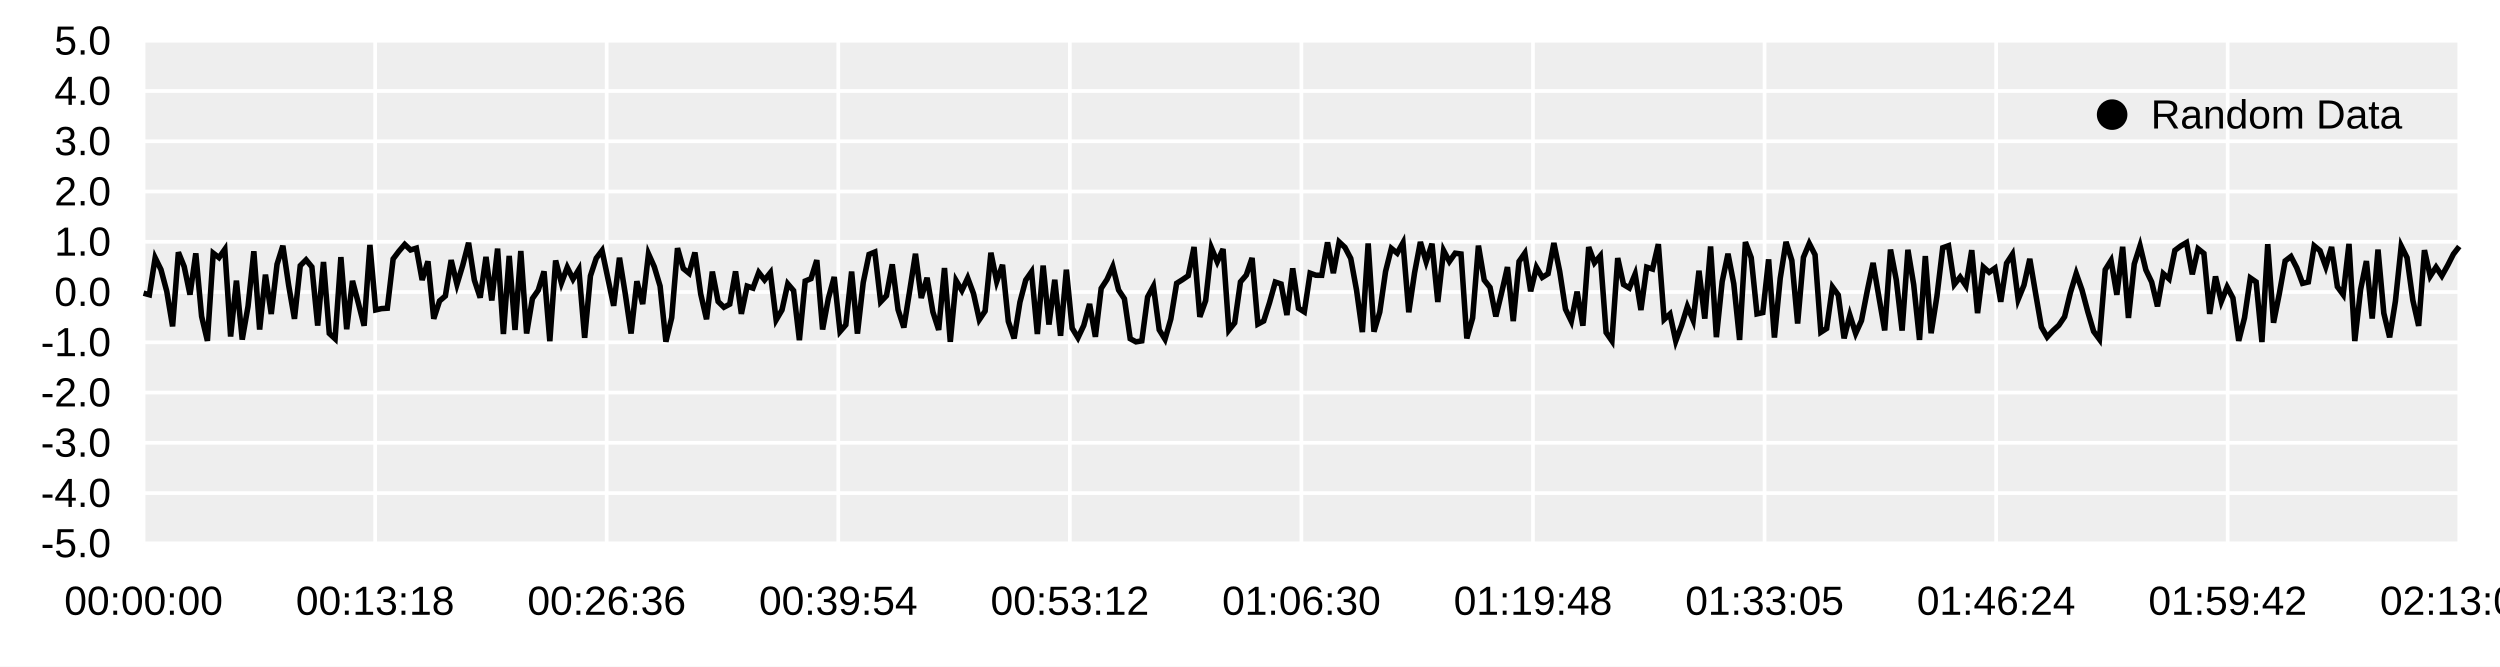
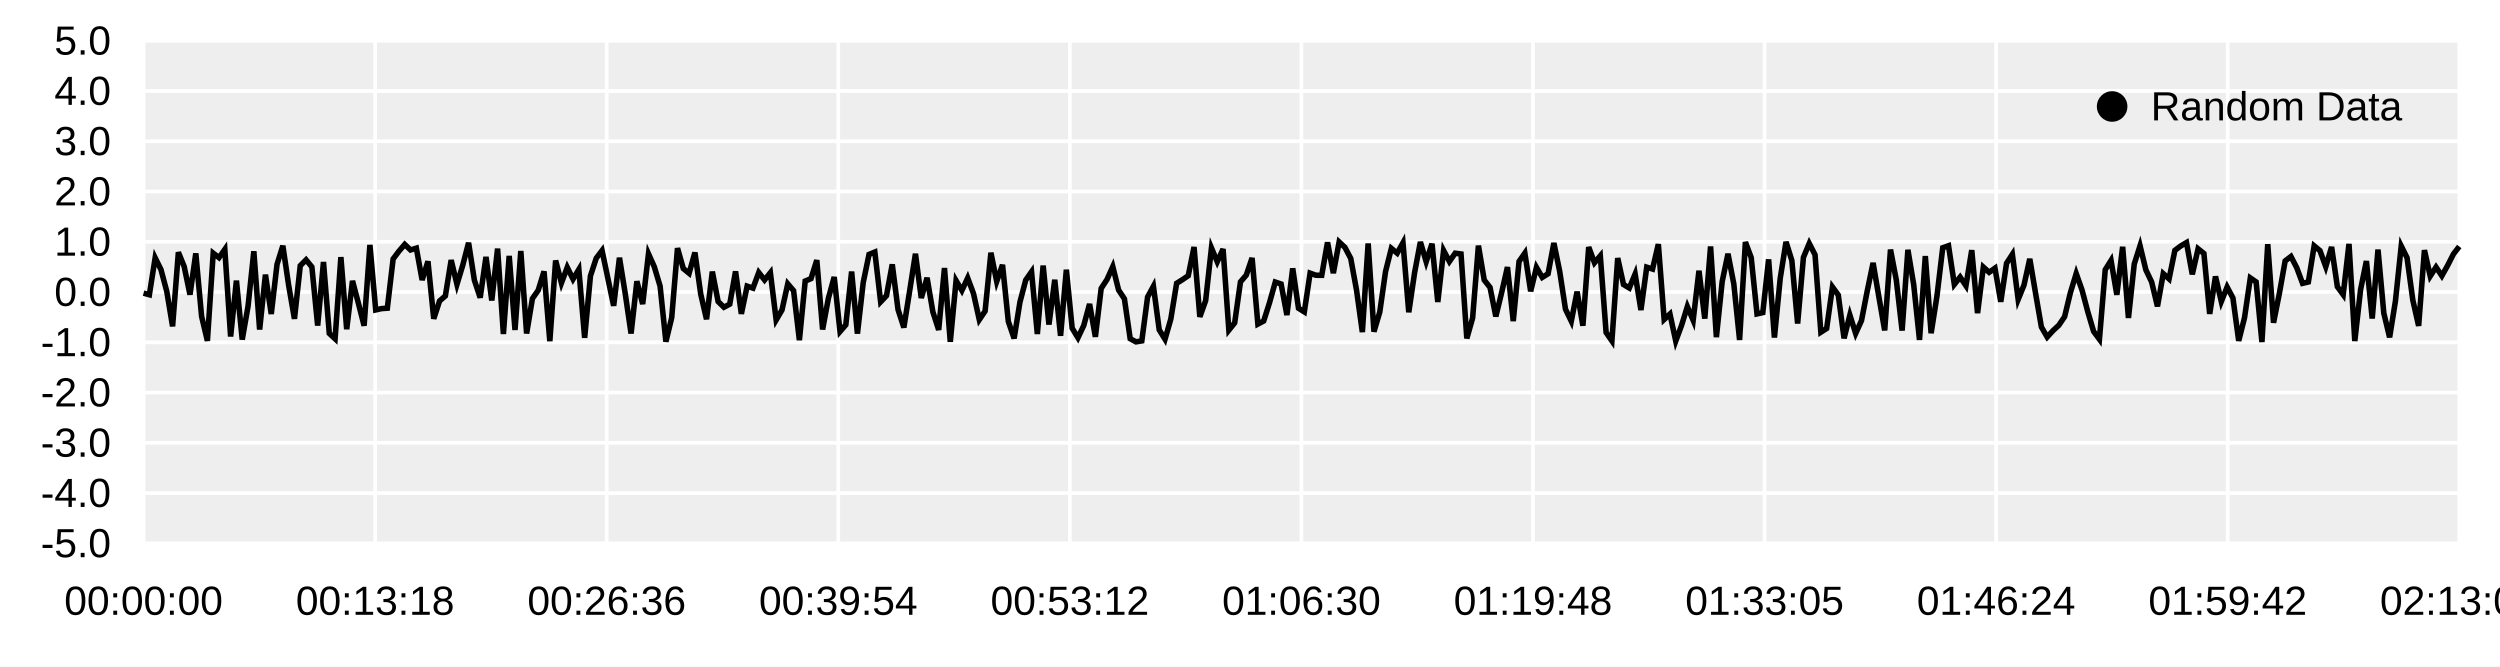
<svg xmlns="http://www.w3.org/2000/svg" width="900" height="240" viewBox="0 0 900 240">
  <rect width="900" height="240" fill="#ffffff" />
  <path fill="#eeeeee" d="M51.681 14.667 L885.333 14.667 L885.333 195.6 L51.681 195.6 L51.681 14.667 " />
  <path stroke-width="1.333" stroke="#ffffff" fill="none" d="M51.681 14.667 L51.681 195.6 " />
  <path stroke-width="1.333" stroke="#ffffff" fill="none" d="M135.046 14.667 L135.046 195.6 " />
  <path stroke-width="1.333" stroke="#ffffff" fill="none" d="M218.412 14.667 L218.412 195.6 " />
  <path stroke-width="1.333" stroke="#ffffff" fill="none" d="M301.777 14.667 L301.777 195.6 " />
  <path stroke-width="1.333" stroke="#ffffff" fill="none" d="M385.142 14.667 L385.142 195.6 " />
  <path stroke-width="1.333" stroke="#ffffff" fill="none" d="M468.507 14.667 L468.507 195.6 " />
  <path stroke-width="1.333" stroke="#ffffff" fill="none" d="M551.873 14.667 L551.873 195.6 " />
  <path stroke-width="1.333" stroke="#ffffff" fill="none" d="M635.238 14.667 L635.238 195.6 " />
  <path stroke-width="1.333" stroke="#ffffff" fill="none" d="M718.603 14.667 L718.603 195.6 " />
  <path stroke-width="1.333" stroke="#ffffff" fill="none" d="M801.968 14.667 L801.968 195.6 " />
  <path stroke-width="1.333" stroke="#ffffff" fill="none" d="M885.333 14.667 L885.333 195.6 " />
  <path stroke-width="1.333" stroke="#ffffff" fill="none" d="M51.681 195.6 L885.333 195.6 " />
  <path stroke-width="1.333" stroke="#ffffff" fill="none" d="M51.681 177.507 L885.333 177.507 " />
  <path stroke-width="1.333" stroke="#ffffff" fill="none" d="M51.681 159.413 L885.333 159.413 " />
  <path stroke-width="1.333" stroke="#ffffff" fill="none" d="M51.681 141.32 L885.333 141.32 " />
  <path stroke-width="1.333" stroke="#ffffff" fill="none" d="M51.681 123.227 L885.333 123.227 " />
  <path stroke-width="1.333" stroke="#ffffff" fill="none" d="M51.681 105.133 L885.333 105.133 " />
  <path stroke-width="1.333" stroke="#ffffff" fill="none" d="M51.681 87.04 L885.333 87.04 " />
  <path stroke-width="1.333" stroke="#ffffff" fill="none" d="M51.681 68.947 L885.333 68.947 " />
  <path stroke-width="1.333" stroke="#ffffff" fill="none" d="M51.681 50.853 L885.333 50.853 " />
  <path stroke-width="1.333" stroke="#ffffff" fill="none" d="M51.681 32.76 L885.333 32.76 " />
  <path stroke-width="1.333" stroke="#ffffff" fill="none" d="M51.681 14.667 L885.333 14.667 " />
  <path stroke-width="2" stroke="#000000" fill="none" d="M51.681 105.533 L53.771 106.112 L55.86 92.81 L57.949 97.05 L60.039 104.902 L62.128 117.491 L64.217 90.824 L66.307 95.972 L68.396 106.075 L70.485 91.204 L72.575 113.891 L74.664 122.706 L76.754 91.135 L78.843 92.753 L80.932 89.774 L83.022 121.147 L85.111 101.012 L87.2 122.252 L89.29 110.279 L91.379 90.454 L93.468 118.639 L95.558 98.869 L97.647 113.037 L99.736 95.138 L101.826 88.476 L103.915 102.718 L106.004 114.78 L108.094 95.647 L110.183 93.541 L112.273 96.102 L114.362 117.209 L116.451 94.306 L118.541 120.019 L120.63 121.962 L122.719 92.56 L124.809 118.527 L126.898 101.111 L128.987 109.037 L131.077 117.266 L133.166 88.17 L135.255 111.57 L137.345 111.1 L139.434 110.958 L141.523 93.219 L143.613 90.442 L145.702 87.987 L147.792 89.988 L149.881 89.341 L151.97 100.802 L154.06 94.076 L156.149 114.748 L158.238 108.348 L160.328 106.544 L162.417 93.629 L164.506 102.357 L166.596 95.472 L168.685 87.395 L170.774 100.863 L172.864 107.155 L174.953 92.485 L177.042 108.176 L179.132 89.498 L181.221 120.244 L183.311 92.125 L185.4 118.785 L187.489 90.362 L189.579 120.06 L191.668 107.5 L193.757 104.492 L195.847 97.696 L197.936 122.83 L200.025 93.774 L202.115 101.874 L204.204 96.251 L206.293 100.487 L208.383 97.002 L210.472 121.617 L212.561 99.32 L214.651 92.951 L216.74 90.201 L218.83 100.169 L220.919 110.082 L223.008 92.779 L225.098 105.796 L227.187 120.065 L229.276 101.249 L231.366 109.465 L233.455 91.366 L235.544 96.038 L237.634 103.015 L239.723 123.002 L241.812 114.366 L243.902 89.338 L245.991 96.681 L248.08 98.385 L250.17 90.893 L252.259 105.86 L254.349 114.932 L256.438 97.781 L258.527 108.556 L260.617 110.606 L262.706 109.493 L264.795 97.694 L266.885 112.982 L268.974 103.019 L271.063 103.722 L273.153 98.101 L275.242 100.789 L277.331 98.174 L279.421 115.173 L281.51 111.608 L283.599 102.183 L285.689 104.632 L287.778 122.457 L289.868 101.183 L291.957 100.319 L294.046 93.652 L296.136 118.618 L298.225 107.372 L300.314 99.721 L302.404 119.363 L304.493 116.942 L306.582 97.766 L308.672 120.111 L310.761 101.696 L312.85 91.598 L314.94 90.744 L317.029 108.672 L319.119 106.465 L321.208 95.167 L323.297 111.458 L325.387 117.907 L327.476 104.728 L329.565 91.356 L331.655 107.28 L333.744 100 L335.833 112.285 L337.923 118.771 L340.012 96.496 L342.101 123.055 L344.191 101.025 L346.28 104.574 L348.369 100.082 L350.459 105.687 L352.548 115.09 L354.638 111.989 L356.727 90.984 L358.816 101.317 L360.906 95.337 L362.995 115.716 L365.084 121.828 L367.174 108.781 L369.263 100.832 L371.352 97.844 L373.442 120.25 L375.531 95.615 L377.62 116.841 L379.71 100.709 L381.799 120.882 L383.888 97.089 L385.978 118.149 L388.067 121.598 L390.157 117.168 L392.246 109.43 L394.335 121.253 L396.425 103.83 L398.514 100.625 L400.603 95.989 L402.693 104.397 L404.782 107.564 L406.871 121.93 L408.961 123.068 L411.05 122.718 L413.139 106.903 L415.229 103.061 L417.318 118.731 L419.407 122.123 L421.497 114.832 L423.586 101.998 L425.676 100.68 L427.765 99.26 L429.854 88.921 L431.944 114.059 L434.033 108.22 L436.122 89.261 L438.212 94.247 L440.301 89.651 L442.39 118.851 L444.48 116.243 L446.569 101.479 L448.658 99.034 L450.748 92.866 L452.837 116.675 L454.926 115.56 L457.016 109.002 L459.105 101.548 L461.195 102.244 L463.284 113.411 L465.373 96.605 L467.463 110.966 L469.552 112.279 L471.641 98.34 L473.731 99.087 L475.82 99.11 L477.909 87.245 L479.999 98.336 L482.088 87.101 L484.177 89.063 L486.267 93.032 L488.356 104.46 L490.446 119.554 L492.535 87.636 L494.624 119.398 L496.714 112.346 L498.803 97.725 L500.892 89.416 L502.982 91.149 L505.071 87.384 L507.16 112.419 L509.25 98.176 L511.339 87.111 L513.428 94.217 L515.518 87.743 L517.607 108.718 L519.696 90.184 L521.786 94.137 L523.875 91.151 L525.965 91.433 L528.054 121.824 L530.143 114.483 L532.233 88.429 L534.322 100.817 L536.411 103.472 L538.501 113.924 L540.59 105.332 L542.679 96.153 L544.769 115.607 L546.858 94.123 L548.947 91.122 L551.037 104.867 L553.126 96.258 L555.215 99.859 L557.305 98.553 L559.394 87.484 L561.484 97.686 L563.573 111.312 L565.662 115.633 L567.752 104.988 L569.841 117.261 L571.93 88.951 L574.02 94.593 L576.109 92.1 L578.198 119.691 L580.288 122.719 L582.377 92.907 L584.466 102.425 L586.556 103.683 L588.645 98.655 L590.734 111.613 L592.824 96.188 L594.913 96.856 L597.003 87.892 L599.092 114.997 L601.181 113.048 L603.271 122.772 L605.36 117.121 L607.449 110.361 L609.539 115.294 L611.628 97.458 L613.717 114.705 L615.807 88.72 L617.896 121.38 L619.985 101.348 L622.075 91.355 L624.164 102.178 L626.253 122.383 L628.343 87.146 L630.432 92.75 L632.522 113.002 L634.611 112.534 L636.7 93.369 L638.79 121.522 L640.879 100.223 L642.968 87.073 L645.058 93.753 L647.147 116.473 L649.236 92.651 L651.326 87.633 L653.415 91.73 L655.504 119.589 L657.594 118.248 L659.683 103.314 L661.772 106.195 L663.862 121.803 L665.951 113.433 L668.041 120.038 L670.13 115.426 L672.219 104.692 L674.309 94.642 L676.398 106.891 L678.487 118.946 L680.577 89.846 L682.666 100.785 L684.755 119.008 L686.845 89.929 L688.934 102.493 L691.023 122.364 L693.113 92.184 L695.202 119.957 L697.292 106.668 L699.381 89.208 L701.47 88.464 L703.56 102.383 L705.649 99.748 L707.738 102.865 L709.828 90.061 L711.917 112.736 L714.006 96.151 L716.096 98.035 L718.185 96.551 L720.274 108.635 L722.364 94.766 L724.453 91.559 L726.542 107.788 L728.632 102.659 L730.721 93.186 L732.811 105.611 L734.9 117.723 L736.989 121.324 L739.079 119.032 L741.168 117.098 L743.257 114.019 L745.347 105.35 L747.436 98.48 L749.525 104.41 L751.615 112.27 L753.704 119.31 L755.793 122.139 L757.883 97.103 L759.972 93.766 L762.061 106.129 L764.151 88.843 L766.24 114.461 L768.33 95.033 L770.419 88.477 L772.508 97.152 L774.598 101.528 L776.687 110.298 L778.776 98.51 L780.866 100.4 L782.955 90.141 L785.044 88.566 L787.134 87.327 L789.223 98.761 L791.312 89.565 L793.402 91.248 L795.491 112.996 L797.58 99.516 L799.67 108.54 L801.759 103.324 L803.849 107.272 L805.938 122.696 L808.027 114.385 L810.117 100.058 L812.206 101.502 L814.295 123.132 L816.385 87.896 L818.474 116.189 L820.563 105.678 L822.653 93.936 L824.742 92.344 L826.831 96.397 L828.921 102.005 L831.01 101.505 L833.099 88.513 L835.189 90.239 L837.278 96.002 L839.368 88.911 L841.457 103.209 L843.546 106.076 L845.636 87.799 L847.725 122.773 L849.814 104.224 L851.904 93.979 L853.993 114.67 L856.082 89.843 L858.172 112.754 L860.261 121.441 L862.35 108.424 L864.44 88.565 L866.529 92.766 L868.619 108.07 L870.708 117.318 L872.797 90.05 L874.887 99.41 L876.976 96.173 L879.065 99.3 L881.155 95.556 L883.244 91.449 L885.333 88.739 " />
-   <text x="774.3" y="46.267" fill="#000000" font-size="14.667" font-family="Arial,Helvetica,'Helvetica Neue',sans-serif" font-weight="500">Random Data</text>
-   <path fill="#000000" d="M765.867 41.267 M754.867 41.267 a5.5 5.5 0 1 0 11 0 a5.5 5.5 0 1 0 -11 0 " />
+   <text x="774.3" y="43.333" fill="#000000" font-size="14.667" font-family="Arial,Helvetica,'Helvetica Neue',sans-serif" font-weight="500">Random Data</text>
+   <path fill="#000000" d="M765.867 38.333 M754.867 38.333 a5.5 5.5 0 1 0 11 0 a5.5 5.5 0 1 0 -11 0 " />
  <path stroke-width="0" stroke="#000000" fill="none" d="M51.681 195.6 L885.333 195.6 " />
  <path stroke-width="0" stroke="#000000" fill="none" d="M51.681 190.267 L51.681 195.6 " />
  <path stroke-width="0" stroke="#000000" fill="none" d="M135.046 190.267 L135.046 195.6 " />
  <path stroke-width="0" stroke="#000000" fill="none" d="M218.412 190.267 L218.412 195.6 " />
  <path stroke-width="0" stroke="#000000" fill="none" d="M301.777 190.267 L301.777 195.6 " />
  <path stroke-width="0" stroke="#000000" fill="none" d="M385.142 190.267 L385.142 195.6 " />
  <path stroke-width="0" stroke="#000000" fill="none" d="M468.507 190.267 L468.507 195.6 " />
  <path stroke-width="0" stroke="#000000" fill="none" d="M551.873 190.267 L551.873 195.6 " />
  <path stroke-width="0" stroke="#000000" fill="none" d="M635.238 190.267 L635.238 195.6 " />
  <path stroke-width="0" stroke="#000000" fill="none" d="M718.603 190.267 L718.603 195.6 " />
  <path stroke-width="0" stroke="#000000" fill="none" d="M801.968 190.267 L801.968 195.6 " />
  <path stroke-width="0" stroke="#000000" fill="none" d="M885.333 190.267 L885.333 195.6 " />
  <text x="23.134" y="221.333" fill="#000000" font-size="14.667" font-family="Arial,Helvetica,'Helvetica Neue',sans-serif" font-weight="500">00:00:00</text>
  <text x="106.5" y="221.333" fill="#000000" font-size="14.667" font-family="Arial,Helvetica,'Helvetica Neue',sans-serif" font-weight="500">00:13:18</text>
  <text x="189.865" y="221.333" fill="#000000" font-size="14.667" font-family="Arial,Helvetica,'Helvetica Neue',sans-serif" font-weight="500">00:26:36</text>
  <text x="273.23" y="221.333" fill="#000000" font-size="14.667" font-family="Arial,Helvetica,'Helvetica Neue',sans-serif" font-weight="500">00:39:54</text>
  <text x="356.595" y="221.333" fill="#000000" font-size="14.667" font-family="Arial,Helvetica,'Helvetica Neue',sans-serif" font-weight="500">00:53:12</text>
  <text x="439.96" y="221.333" fill="#000000" font-size="14.667" font-family="Arial,Helvetica,'Helvetica Neue',sans-serif" font-weight="500">01:06:30</text>
  <text x="523.326" y="221.333" fill="#000000" font-size="14.667" font-family="Arial,Helvetica,'Helvetica Neue',sans-serif" font-weight="500">01:19:48</text>
  <text x="606.691" y="221.333" fill="#000000" font-size="14.667" font-family="Arial,Helvetica,'Helvetica Neue',sans-serif" font-weight="500">01:33:05</text>
  <text x="690.056" y="221.333" fill="#000000" font-size="14.667" font-family="Arial,Helvetica,'Helvetica Neue',sans-serif" font-weight="500">01:46:24</text>
  <text x="773.421" y="221.333" fill="#000000" font-size="14.667" font-family="Arial,Helvetica,'Helvetica Neue',sans-serif" font-weight="500">01:59:42</text>
  <text x="856.786" y="221.333" fill="#000000" font-size="14.667" font-family="Arial,Helvetica,'Helvetica Neue',sans-serif" font-weight="500">02:13:00</text>
  <path stroke-width="0" stroke="#000000" fill="none" d="M51.681 14.667 L51.681 195.6 " />
  <path stroke-width="0" stroke="#000000" fill="none" d="M51.681 195.6 L57.015 195.6 " />
  <path stroke-width="0" stroke="#000000" fill="none" d="M51.681 177.507 L57.015 177.507 " />
  <path stroke-width="0" stroke="#000000" fill="none" d="M51.681 159.413 L57.015 159.413 " />
  <path stroke-width="0" stroke="#000000" fill="none" d="M51.681 141.32 L57.015 141.32 " />
  <path stroke-width="0" stroke="#000000" fill="none" d="M51.681 123.227 L57.015 123.227 " />
  <path stroke-width="0" stroke="#000000" fill="none" d="M51.681 105.133 L57.015 105.133 " />
  <path stroke-width="0" stroke="#000000" fill="none" d="M51.681 87.04 L57.015 87.04 " />
  <path stroke-width="0" stroke="#000000" fill="none" d="M51.681 68.947 L57.015 68.947 " />
  <path stroke-width="0" stroke="#000000" fill="none" d="M51.681 50.853 L57.015 50.853 " />
  <path stroke-width="0" stroke="#000000" fill="none" d="M51.681 32.76 L57.015 32.76 " />
  <path stroke-width="0" stroke="#000000" fill="none" d="M51.681 14.667 L57.015 14.667 " />
  <text x="14.667" y="200.6" fill="#000000" font-size="14.667" font-family="Arial,Helvetica,'Helvetica Neue',sans-serif" font-weight="500">-5.0</text>
  <text x="14.667" y="182.507" fill="#000000" font-size="14.667" font-family="Arial,Helvetica,'Helvetica Neue',sans-serif" font-weight="500">-4.0</text>
  <text x="14.667" y="164.413" fill="#000000" font-size="14.667" font-family="Arial,Helvetica,'Helvetica Neue',sans-serif" font-weight="500">-3.0</text>
  <text x="14.667" y="146.32" fill="#000000" font-size="14.667" font-family="Arial,Helvetica,'Helvetica Neue',sans-serif" font-weight="500">-2.0</text>
  <text x="14.667" y="128.227" fill="#000000" font-size="14.667" font-family="Arial,Helvetica,'Helvetica Neue',sans-serif" font-weight="500">-1.0</text>
  <text x="19.557" y="110.133" fill="#000000" font-size="14.667" font-family="Arial,Helvetica,'Helvetica Neue',sans-serif" font-weight="500">0.0</text>
  <text x="19.557" y="92.04" fill="#000000" font-size="14.667" font-family="Arial,Helvetica,'Helvetica Neue',sans-serif" font-weight="500">1.0</text>
  <text x="19.557" y="73.947" fill="#000000" font-size="14.667" font-family="Arial,Helvetica,'Helvetica Neue',sans-serif" font-weight="500">2.0</text>
  <text x="19.557" y="55.853" fill="#000000" font-size="14.667" font-family="Arial,Helvetica,'Helvetica Neue',sans-serif" font-weight="500">3.0</text>
  <text x="19.557" y="37.76" fill="#000000" font-size="14.667" font-family="Arial,Helvetica,'Helvetica Neue',sans-serif" font-weight="500">4.0</text>
  <text x="19.557" y="19.667" fill="#000000" font-size="14.667" font-family="Arial,Helvetica,'Helvetica Neue',sans-serif" font-weight="500">5.0</text>
</svg>
